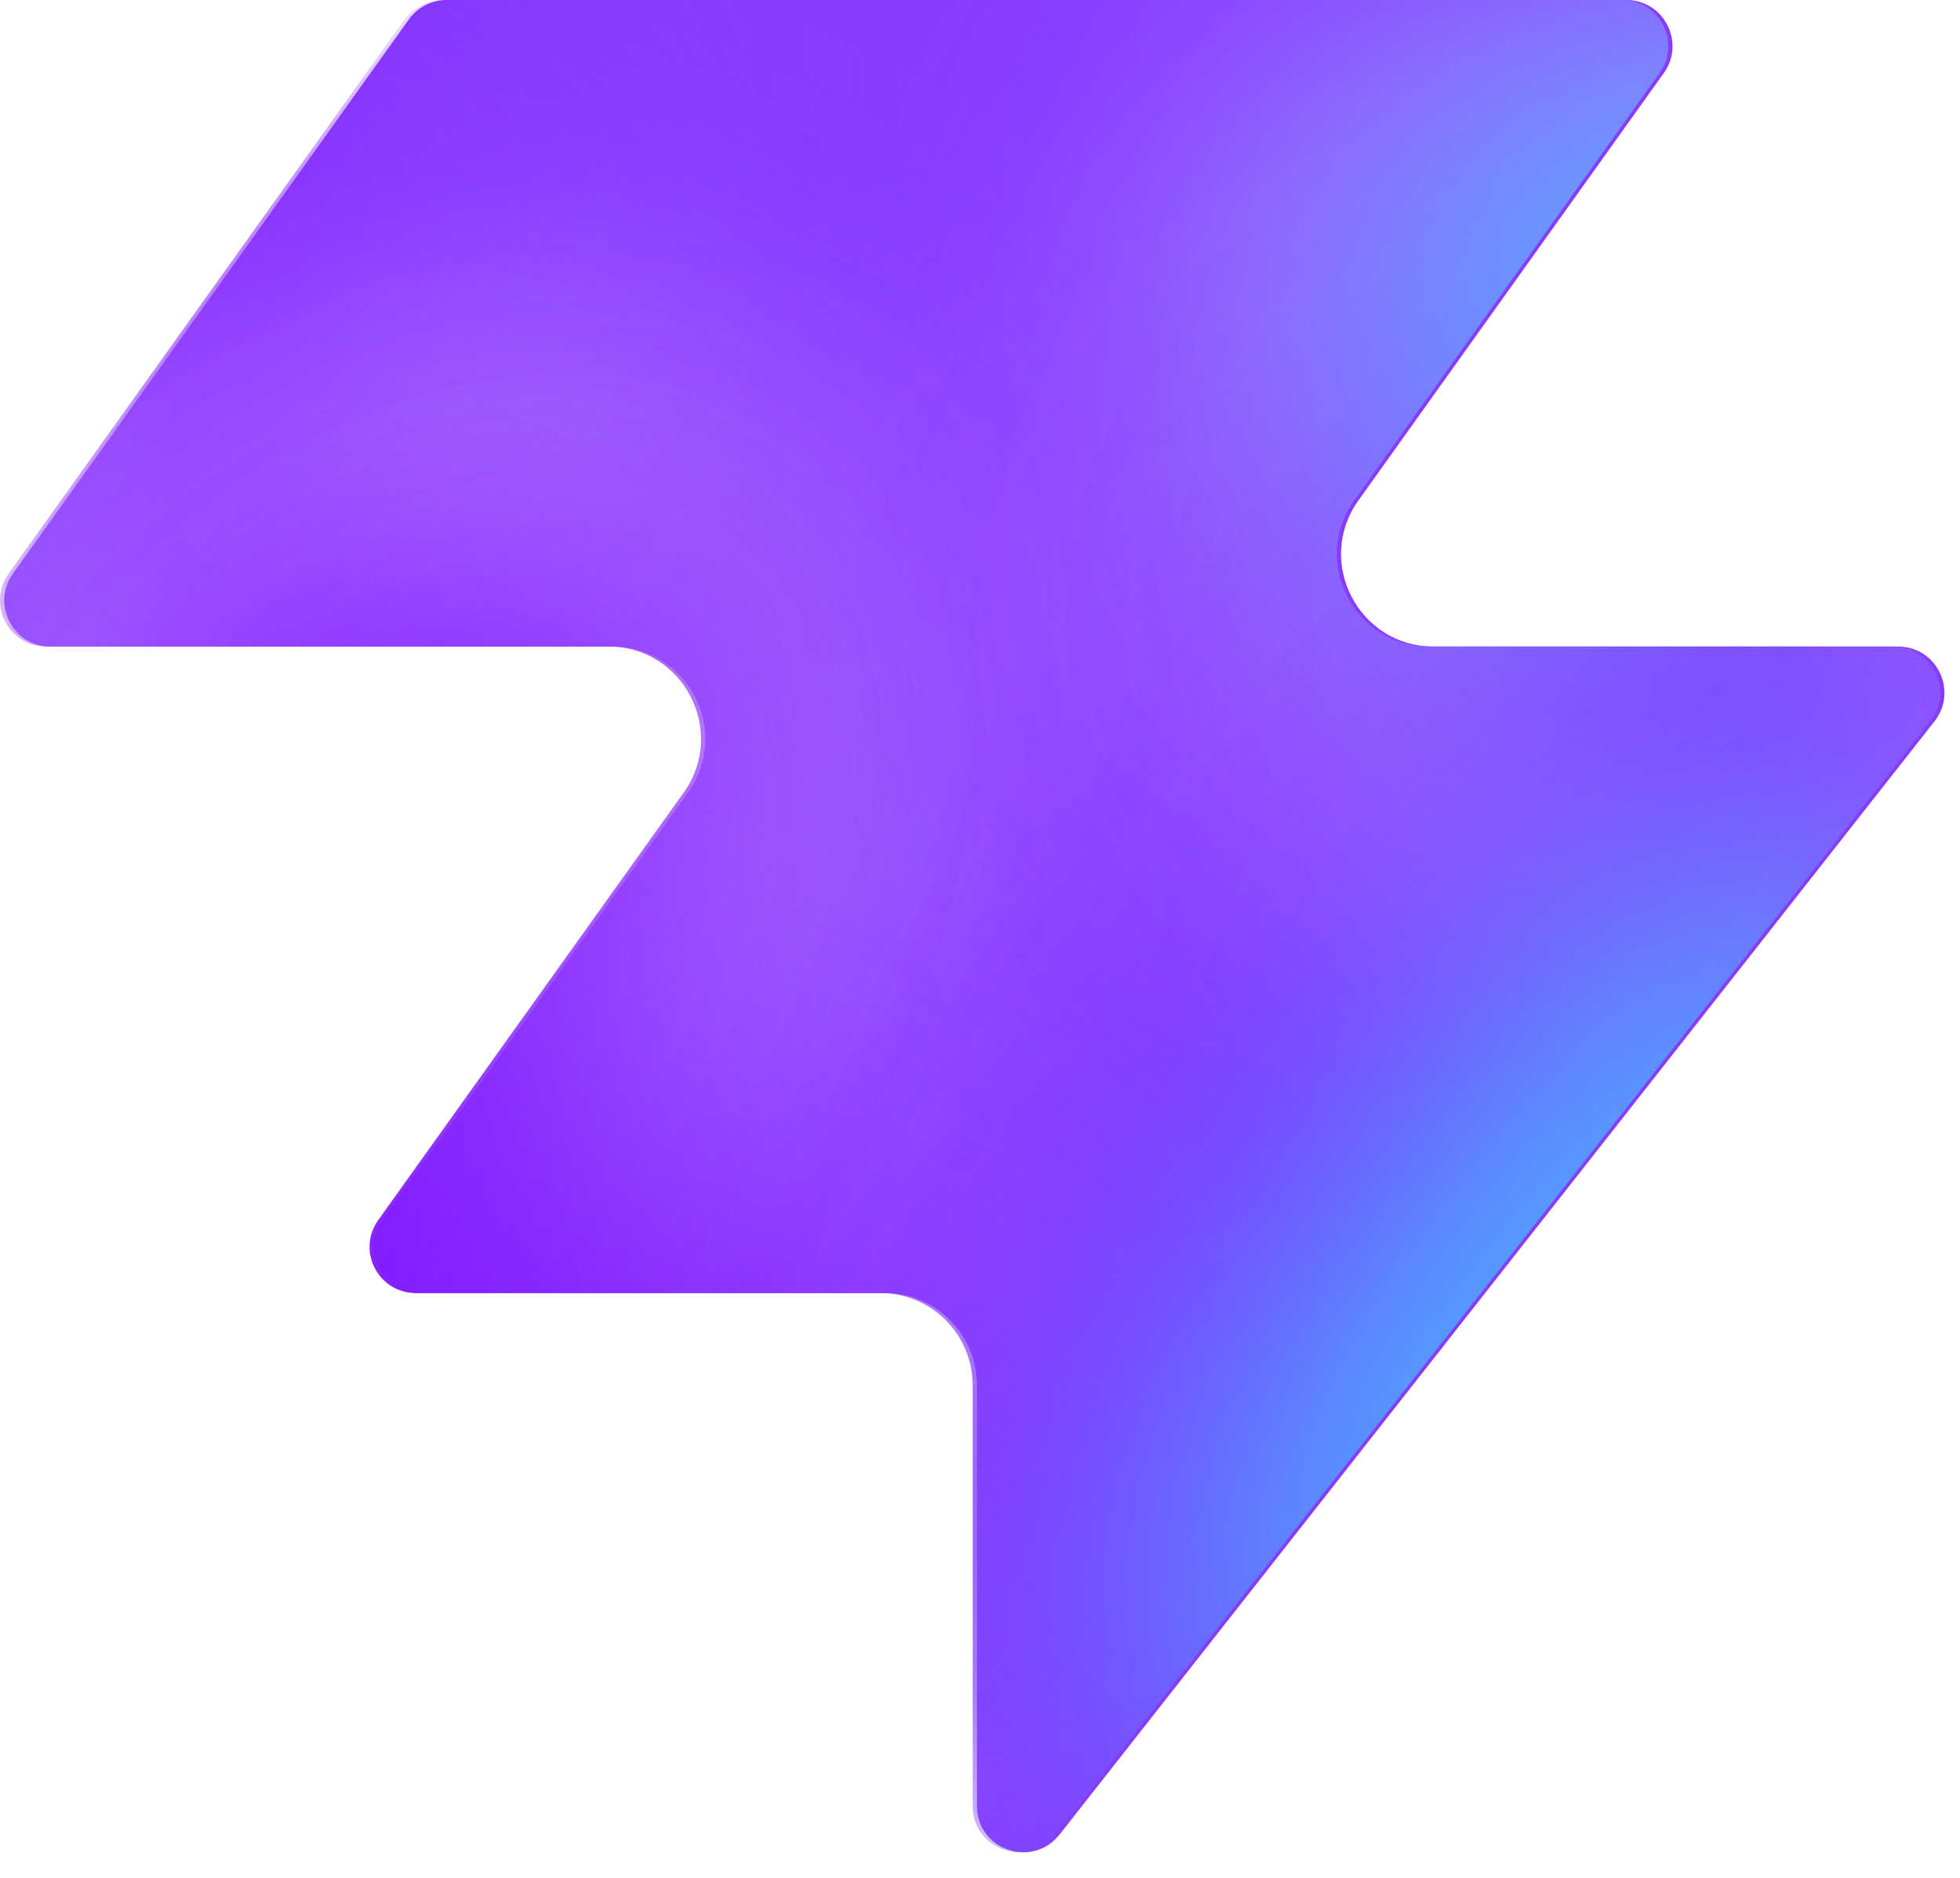
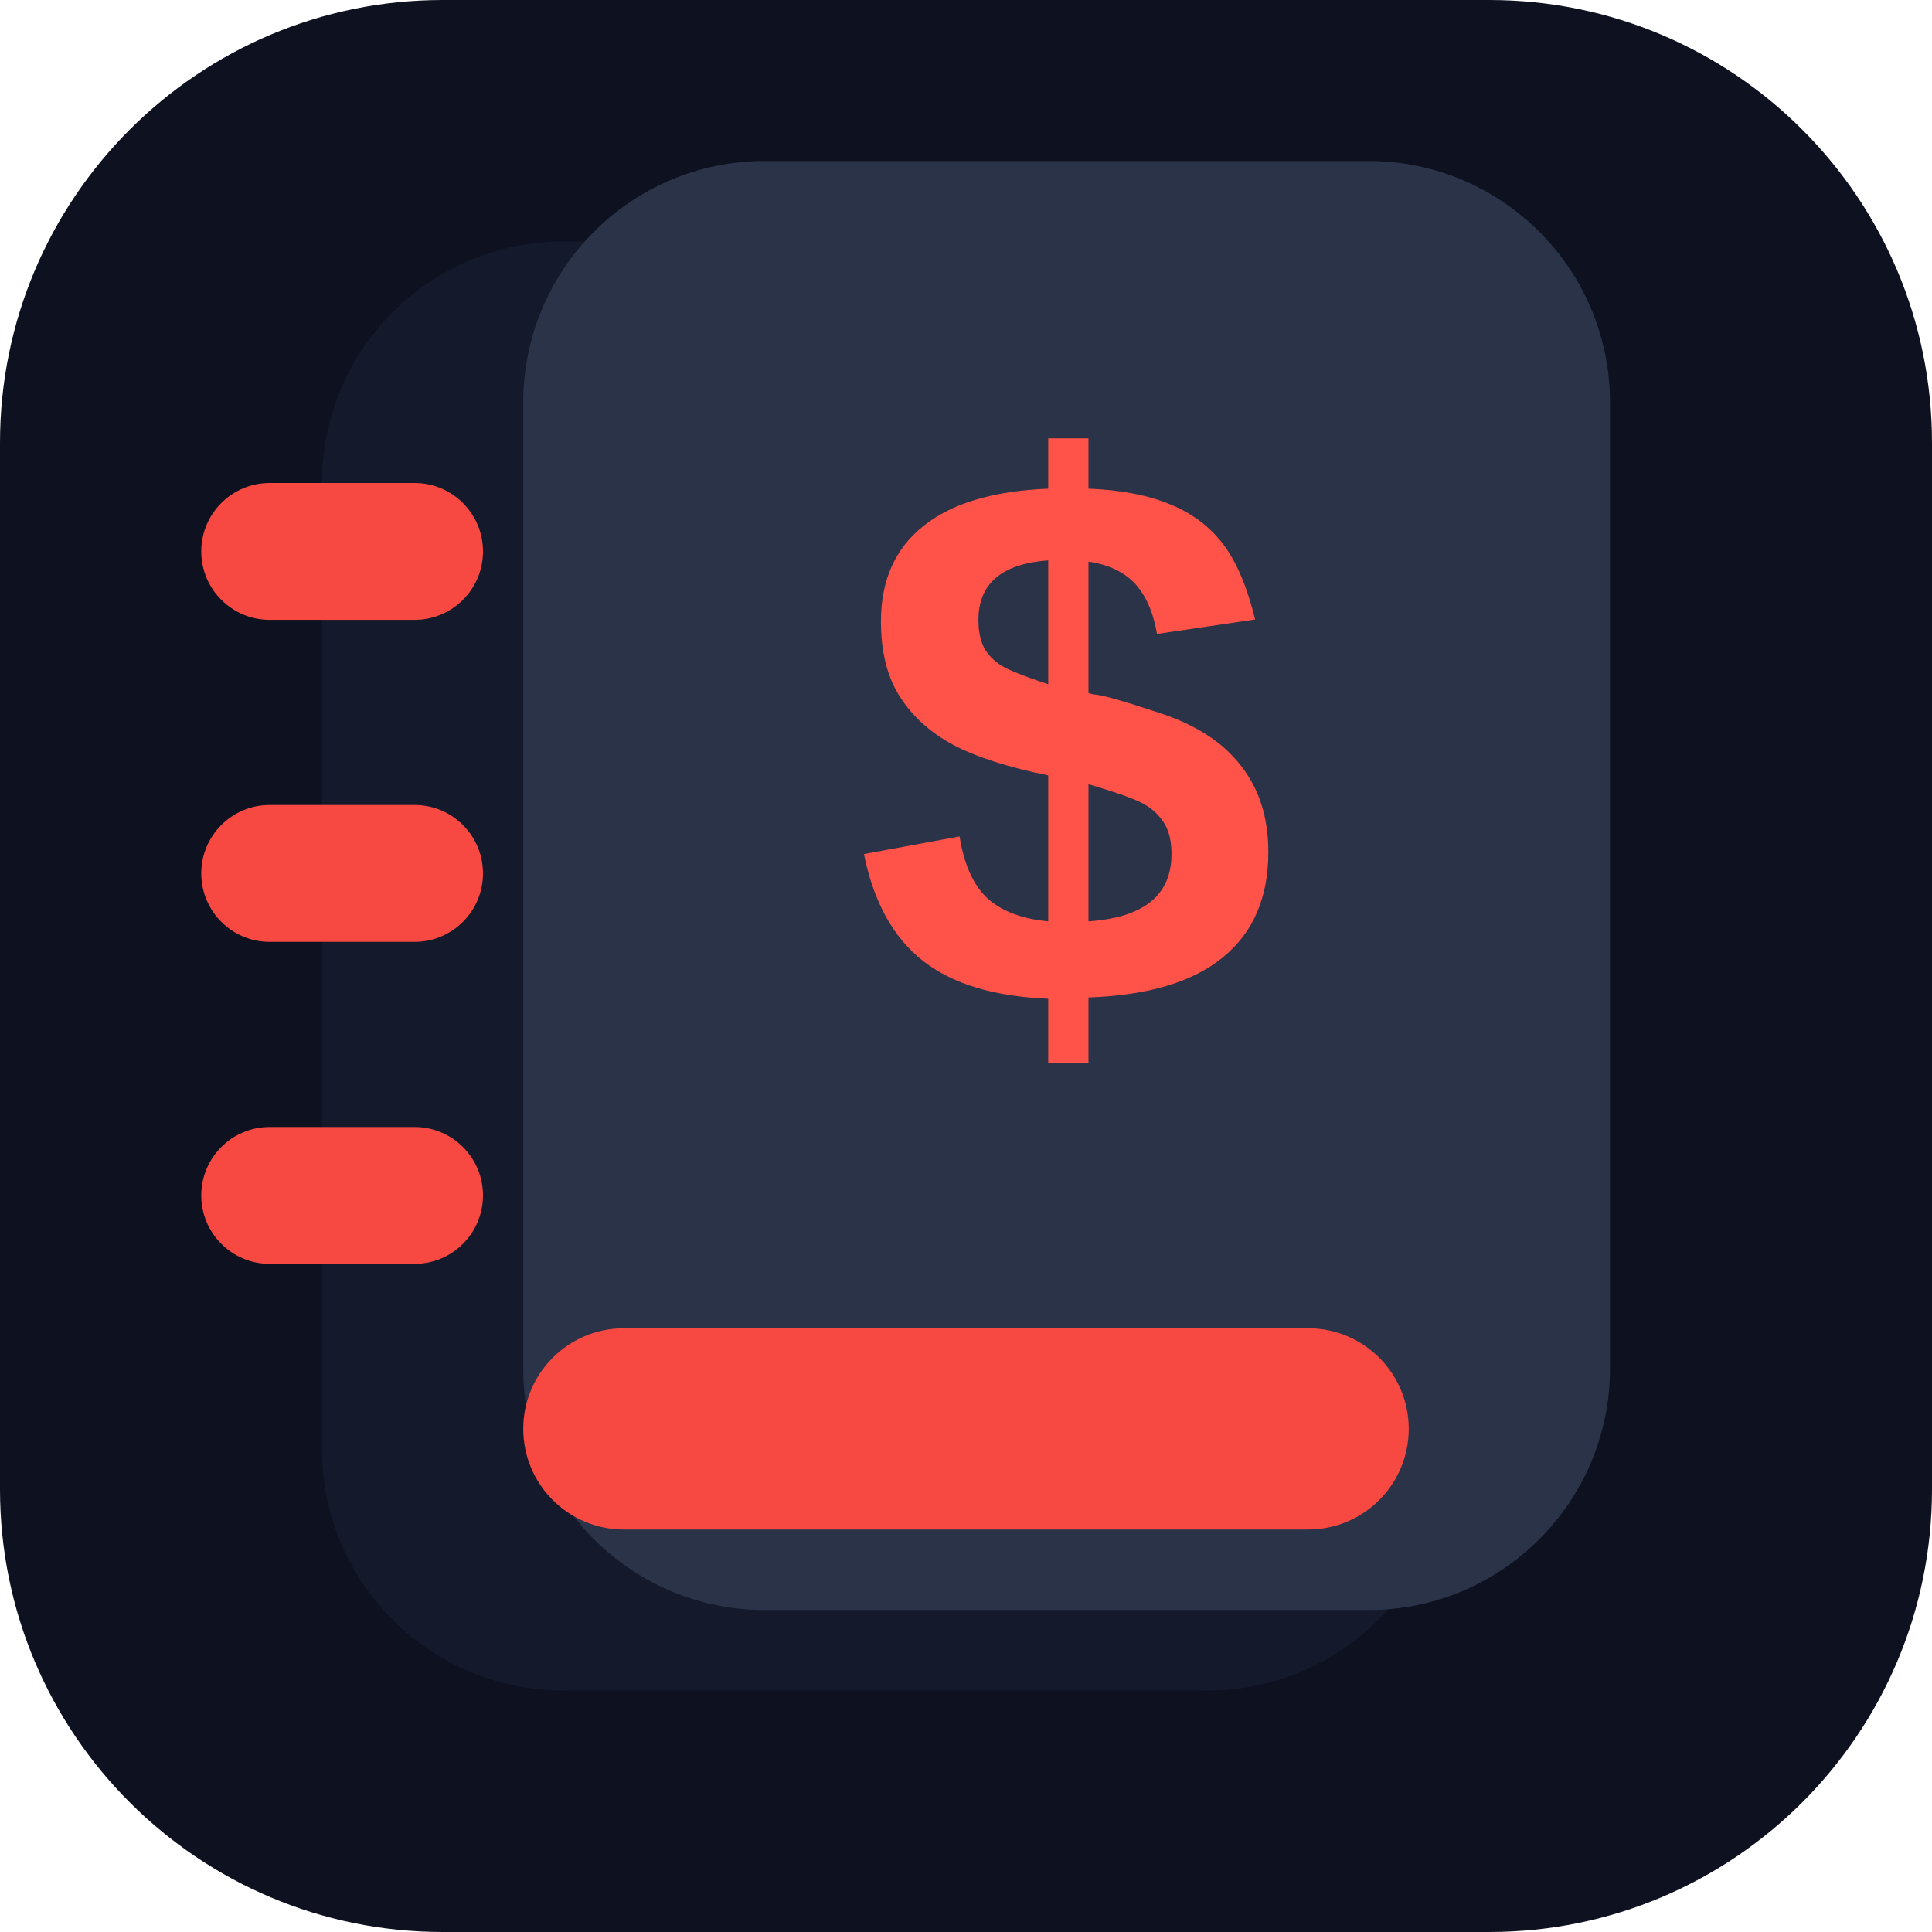
- <svg xmlns="http://www.w3.org/2000/svg" width="48" height="46" fill="none" viewBox="0 0 48 46">
-   <path fill="#863bff" d="M25.946 44.938c-.664.845-2.021.375-2.021-.698V33.937a2.26 2.26 0 0 0-2.262-2.262H10.287c-.92 0-1.456-1.04-.92-1.788l7.48-10.471c1.07-1.497 0-3.578-1.842-3.578H1.237c-.92 0-1.456-1.04-.92-1.788L10.013.474c.214-.297.556-.474.92-.474h28.894c.92 0 1.456 1.04.92 1.788l-7.48 10.471c-1.07 1.498 0 3.579 1.842 3.579h11.377c.943 0 1.473 1.088.89 1.83L25.947 44.94z" style="fill:#863bff;fill:color(display-p3 .525 .23 1);fill-opacity:1" />
-   <mask id="a" width="48" height="46" x="0" y="0" maskUnits="userSpaceOnUse" style="mask-type:alpha">
-     <path fill="#000" d="M25.842 44.938c-.664.844-2.021.375-2.021-.698V33.937a2.26 2.26 0 0 0-2.262-2.262H10.183c-.92 0-1.456-1.04-.92-1.788l7.48-10.471c1.07-1.498 0-3.579-1.842-3.579H1.133c-.92 0-1.456-1.04-.92-1.787L9.91.473c.214-.297.556-.474.92-.474h28.894c.92 0 1.456 1.04.92 1.788l-7.48 10.471c-1.07 1.498 0 3.578 1.842 3.578h11.377c.943 0 1.473 1.088.89 1.832L25.843 44.94z" style="fill:#000;fill-opacity:1" />
-   </mask>
-   <g mask="url(#a)">
-     <g filter="url(#b)">
-       <ellipse cx="5.508" cy="14.704" fill="#ede6ff" rx="5.508" ry="14.704" style="fill:#ede6ff;fill:color(display-p3 .927 .903 1);fill-opacity:1" transform="matrix(.00324 1 1 -.00324 -4.47 31.516)" />
-     </g>
-     <g filter="url(#c)">
-       <ellipse cx="10.399" cy="29.851" fill="#ede6ff" rx="10.399" ry="29.851" style="fill:#ede6ff;fill:color(display-p3 .927 .903 1);fill-opacity:1" transform="matrix(.00324 1 1 -.00324 -39.328 7.883)" />
-     </g>
-     <g filter="url(#d)">
-       <ellipse cx="5.508" cy="30.487" fill="#7e14ff" rx="5.508" ry="30.487" style="fill:#7e14ff;fill:color(display-p3 .492 .077 1);fill-opacity:1" transform="rotate(89.814 -25.913 -14.639)scale(1 -1)" />
-     </g>
-     <g filter="url(#e)">
-       <ellipse cx="5.508" cy="30.599" fill="#7e14ff" rx="5.508" ry="30.599" style="fill:#7e14ff;fill:color(display-p3 .492 .077 1);fill-opacity:1" transform="rotate(89.814 -32.644 -3.334)scale(1 -1)" />
-     </g>
-     <g filter="url(#f)">
-       <ellipse cx="5.508" cy="30.599" fill="#7e14ff" rx="5.508" ry="30.599" style="fill:#7e14ff;fill:color(display-p3 .492 .077 1);fill-opacity:1" transform="matrix(.00324 1 1 -.00324 -34.34 30.47)" />
-     </g>
-     <g filter="url(#g)">
-       <ellipse cx="14.072" cy="22.078" fill="#ede6ff" rx="14.072" ry="22.078" style="fill:#ede6ff;fill:color(display-p3 .927 .903 1);fill-opacity:1" transform="rotate(93.35 24.506 48.493)scale(-1 1)" />
-     </g>
-     <g filter="url(#h)">
-       <ellipse cx="3.47" cy="21.501" fill="#7e14ff" rx="3.47" ry="21.501" style="fill:#7e14ff;fill:color(display-p3 .492 .077 1);fill-opacity:1" transform="rotate(89.009 28.708 47.59)scale(-1 1)" />
-     </g>
-     <g filter="url(#i)">
-       <ellipse cx="3.47" cy="21.501" fill="#7e14ff" rx="3.47" ry="21.501" style="fill:#7e14ff;fill:color(display-p3 .492 .077 1);fill-opacity:1" transform="rotate(89.009 28.708 47.59)scale(-1 1)" />
-     </g>
-     <g filter="url(#j)">
-       <ellipse cx=".387" cy="8.972" fill="#7e14ff" rx="4.407" ry="29.108" style="fill:#7e14ff;fill:color(display-p3 .492 .077 1);fill-opacity:1" transform="rotate(39.51 .387 8.972)" />
-     </g>
-     <g filter="url(#k)">
-       <ellipse cx="47.523" cy="-6.092" fill="#7e14ff" rx="4.407" ry="29.108" style="fill:#7e14ff;fill:color(display-p3 .492 .077 1);fill-opacity:1" transform="rotate(37.892 47.523 -6.092)" />
-     </g>
-     <g filter="url(#l)">
-       <ellipse cx="41.412" cy="6.333" fill="#47bfff" rx="5.971" ry="9.665" style="fill:#47bfff;fill:color(display-p3 .28 .748 1);fill-opacity:1" transform="rotate(37.892 41.412 6.333)" />
-     </g>
-     <g filter="url(#m)">
-       <ellipse cx="-1.879" cy="38.332" fill="#7e14ff" rx="4.407" ry="29.108" style="fill:#7e14ff;fill:color(display-p3 .492 .077 1);fill-opacity:1" transform="rotate(37.892 -1.88 38.332)" />
-     </g>
-     <g filter="url(#n)">
-       <ellipse cx="-1.879" cy="38.332" fill="#7e14ff" rx="4.407" ry="29.108" style="fill:#7e14ff;fill:color(display-p3 .492 .077 1);fill-opacity:1" transform="rotate(37.892 -1.88 38.332)" />
-     </g>
-     <g filter="url(#o)">
-       <ellipse cx="35.651" cy="29.907" fill="#7e14ff" rx="4.407" ry="29.108" style="fill:#7e14ff;fill:color(display-p3 .492 .077 1);fill-opacity:1" transform="rotate(37.892 35.651 29.907)" />
-     </g>
-     <g filter="url(#p)">
-       <ellipse cx="38.418" cy="32.4" fill="#47bfff" rx="5.971" ry="15.297" style="fill:#47bfff;fill:color(display-p3 .28 .748 1);fill-opacity:1" transform="rotate(37.892 38.418 32.4)" />
-     </g>
-   </g>
-   <defs>
-     <filter id="b" width="60.045" height="41.654" x="-19.77" y="16.149" color-interpolation-filters="sRGB" filterUnits="userSpaceOnUse">
-       <feFlood flood-opacity="0" result="BackgroundImageFix" />
-       <feBlend in="SourceGraphic" in2="BackgroundImageFix" result="shape" />
-       <feGaussianBlur result="effect1_foregroundBlur_2002_17158" stdDeviation="7.659" />
-     </filter>
-     <filter id="c" width="90.34" height="51.437" x="-54.613" y="-7.533" color-interpolation-filters="sRGB" filterUnits="userSpaceOnUse">
-       <feFlood flood-opacity="0" result="BackgroundImageFix" />
-       <feBlend in="SourceGraphic" in2="BackgroundImageFix" result="shape" />
-       <feGaussianBlur result="effect1_foregroundBlur_2002_17158" stdDeviation="7.659" />
-     </filter>
-     <filter id="d" width="79.355" height="29.4" x="-49.64" y="2.03" color-interpolation-filters="sRGB" filterUnits="userSpaceOnUse">
-       <feFlood flood-opacity="0" result="BackgroundImageFix" />
-       <feBlend in="SourceGraphic" in2="BackgroundImageFix" result="shape" />
-       <feGaussianBlur result="effect1_foregroundBlur_2002_17158" stdDeviation="4.596" />
-     </filter>
-     <filter id="e" width="79.579" height="29.4" x="-45.045" y="20.029" color-interpolation-filters="sRGB" filterUnits="userSpaceOnUse">
-       <feFlood flood-opacity="0" result="BackgroundImageFix" />
-       <feBlend in="SourceGraphic" in2="BackgroundImageFix" result="shape" />
-       <feGaussianBlur result="effect1_foregroundBlur_2002_17158" stdDeviation="4.596" />
-     </filter>
-     <filter id="f" width="79.579" height="29.4" x="-43.513" y="21.178" color-interpolation-filters="sRGB" filterUnits="userSpaceOnUse">
-       <feFlood flood-opacity="0" result="BackgroundImageFix" />
-       <feBlend in="SourceGraphic" in2="BackgroundImageFix" result="shape" />
-       <feGaussianBlur result="effect1_foregroundBlur_2002_17158" stdDeviation="4.596" />
-     </filter>
-     <filter id="g" width="74.749" height="58.852" x="15.756" y="-17.901" color-interpolation-filters="sRGB" filterUnits="userSpaceOnUse">
-       <feFlood flood-opacity="0" result="BackgroundImageFix" />
-       <feBlend in="SourceGraphic" in2="BackgroundImageFix" result="shape" />
-       <feGaussianBlur result="effect1_foregroundBlur_2002_17158" stdDeviation="7.659" />
-     </filter>
-     <filter id="h" width="61.377" height="25.362" x="23.548" y="2.284" color-interpolation-filters="sRGB" filterUnits="userSpaceOnUse">
-       <feFlood flood-opacity="0" result="BackgroundImageFix" />
-       <feBlend in="SourceGraphic" in2="BackgroundImageFix" result="shape" />
-       <feGaussianBlur result="effect1_foregroundBlur_2002_17158" stdDeviation="4.596" />
-     </filter>
-     <filter id="i" width="61.377" height="25.362" x="23.548" y="2.284" color-interpolation-filters="sRGB" filterUnits="userSpaceOnUse">
-       <feFlood flood-opacity="0" result="BackgroundImageFix" />
-       <feBlend in="SourceGraphic" in2="BackgroundImageFix" result="shape" />
-       <feGaussianBlur result="effect1_foregroundBlur_2002_17158" stdDeviation="4.596" />
-     </filter>
-     <filter id="j" width="56.045" height="63.649" x="-27.636" y="-22.853" color-interpolation-filters="sRGB" filterUnits="userSpaceOnUse">
-       <feFlood flood-opacity="0" result="BackgroundImageFix" />
-       <feBlend in="SourceGraphic" in2="BackgroundImageFix" result="shape" />
-       <feGaussianBlur result="effect1_foregroundBlur_2002_17158" stdDeviation="4.596" />
-     </filter>
-     <filter id="k" width="54.814" height="64.646" x="20.116" y="-38.415" color-interpolation-filters="sRGB" filterUnits="userSpaceOnUse">
-       <feFlood flood-opacity="0" result="BackgroundImageFix" />
-       <feBlend in="SourceGraphic" in2="BackgroundImageFix" result="shape" />
-       <feGaussianBlur result="effect1_foregroundBlur_2002_17158" stdDeviation="4.596" />
-     </filter>
-     <filter id="l" width="33.541" height="35.313" x="24.641" y="-11.323" color-interpolation-filters="sRGB" filterUnits="userSpaceOnUse">
-       <feFlood flood-opacity="0" result="BackgroundImageFix" />
-       <feBlend in="SourceGraphic" in2="BackgroundImageFix" result="shape" />
-       <feGaussianBlur result="effect1_foregroundBlur_2002_17158" stdDeviation="4.596" />
-     </filter>
-     <filter id="m" width="54.814" height="64.646" x="-29.286" y="6.009" color-interpolation-filters="sRGB" filterUnits="userSpaceOnUse">
-       <feFlood flood-opacity="0" result="BackgroundImageFix" />
-       <feBlend in="SourceGraphic" in2="BackgroundImageFix" result="shape" />
-       <feGaussianBlur result="effect1_foregroundBlur_2002_17158" stdDeviation="4.596" />
-     </filter>
-     <filter id="n" width="54.814" height="64.646" x="-29.286" y="6.009" color-interpolation-filters="sRGB" filterUnits="userSpaceOnUse">
-       <feFlood flood-opacity="0" result="BackgroundImageFix" />
-       <feBlend in="SourceGraphic" in2="BackgroundImageFix" result="shape" />
-       <feGaussianBlur result="effect1_foregroundBlur_2002_17158" stdDeviation="4.596" />
-     </filter>
-     <filter id="o" width="54.814" height="64.646" x="8.244" y="-2.416" color-interpolation-filters="sRGB" filterUnits="userSpaceOnUse">
-       <feFlood flood-opacity="0" result="BackgroundImageFix" />
-       <feBlend in="SourceGraphic" in2="BackgroundImageFix" result="shape" />
-       <feGaussianBlur result="effect1_foregroundBlur_2002_17158" stdDeviation="4.596" />
-     </filter>
-     <filter id="p" width="39.409" height="43.623" x="18.713" y="10.588" color-interpolation-filters="sRGB" filterUnits="userSpaceOnUse">
-       <feFlood flood-opacity="0" result="BackgroundImageFix" />
-       <feBlend in="SourceGraphic" in2="BackgroundImageFix" result="shape" />
-       <feGaussianBlur result="effect1_foregroundBlur_2002_17158" stdDeviation="4.596" />
-     </filter>
-   </defs>
+ <svg xmlns="http://www.w3.org/2000/svg" width="48" height="48" viewBox="0 0 48 48" fill="none">
+   <rect width="48" height="48" rx="11" fill="#0E1220" />
+   <rect x="8" y="6" width="28" height="36" rx="6" fill="#141A2B" />
+   <rect x="13" y="4" width="27" height="36" rx="6" fill="#2B3348" />
+   <rect x="5" y="12" width="7" height="3.4" rx="1.7" fill="#F74942" />
+   <rect x="5" y="20" width="7" height="3.4" rx="1.7" fill="#F74942" />
+   <rect x="5" y="28" width="7" height="3.4" rx="1.7" fill="#F74942" />
+   <rect x="13" y="33" width="22" height="5" rx="2.5" fill="#F74942" />
+   <text x="26.5" y="25" font-family="Arial, Helvetica, sans-serif" font-size="19" font-weight="700" fill="#FF5249" text-anchor="middle">$</text>
</svg>
